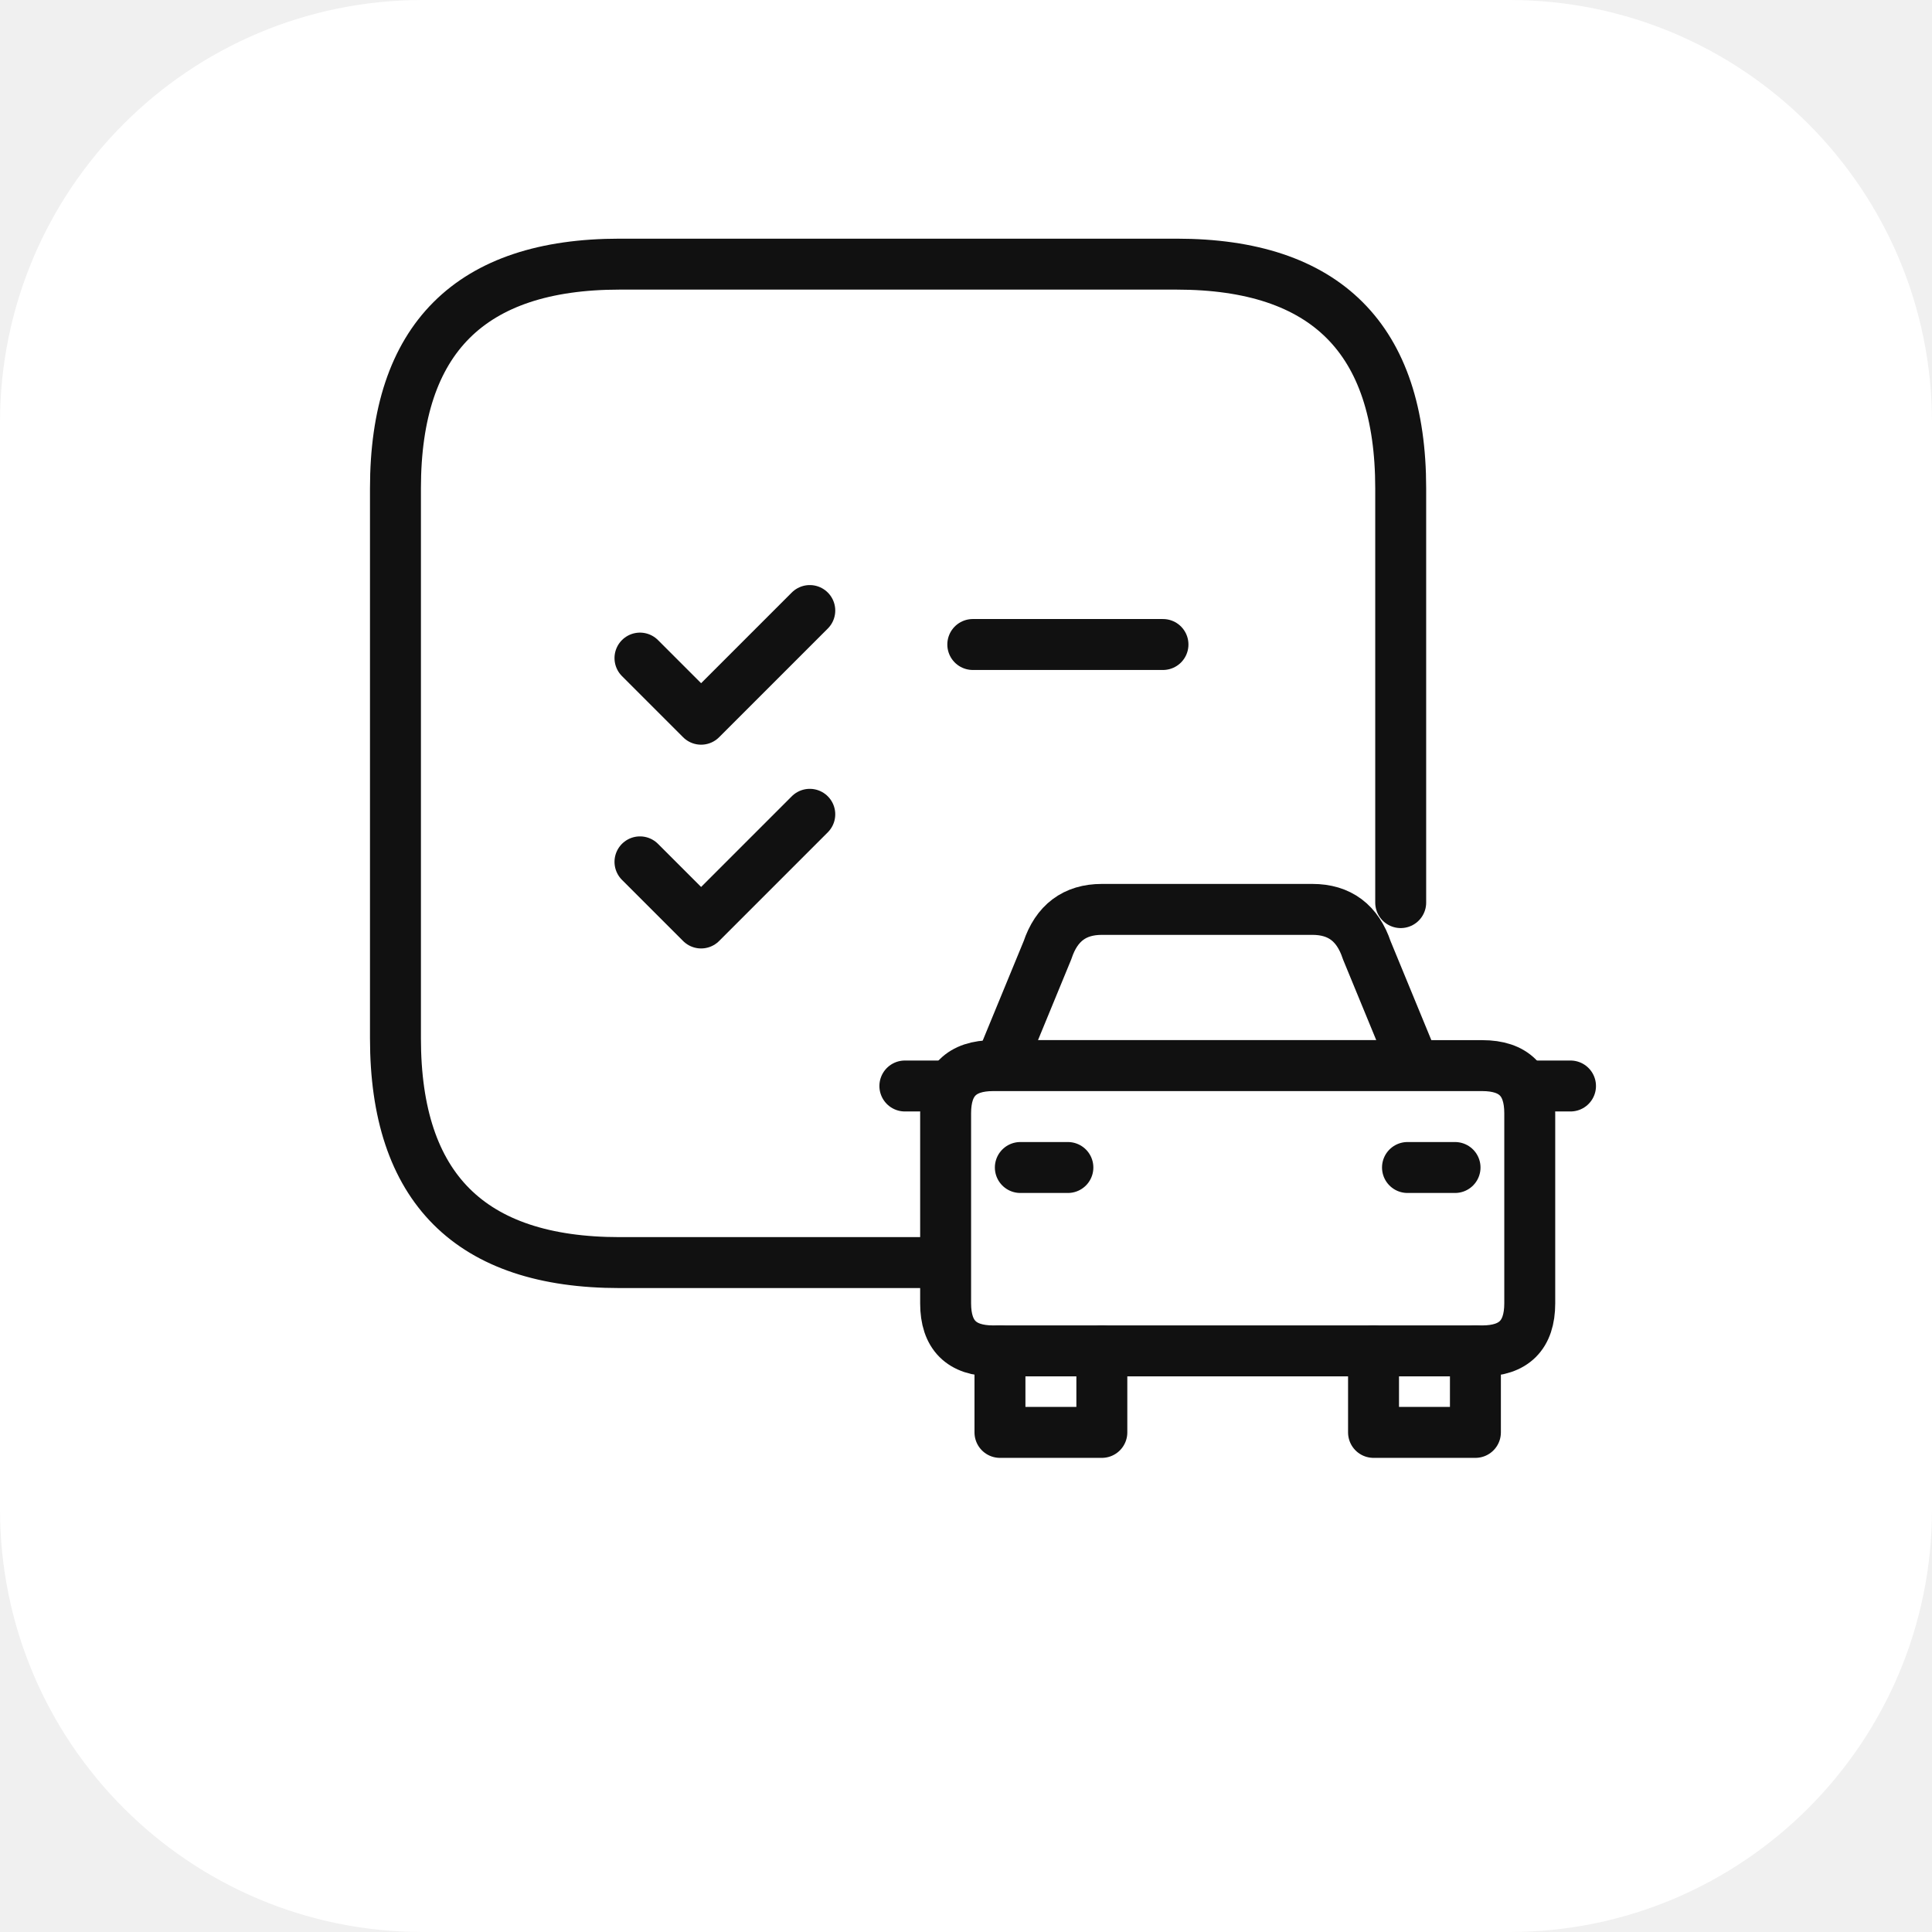
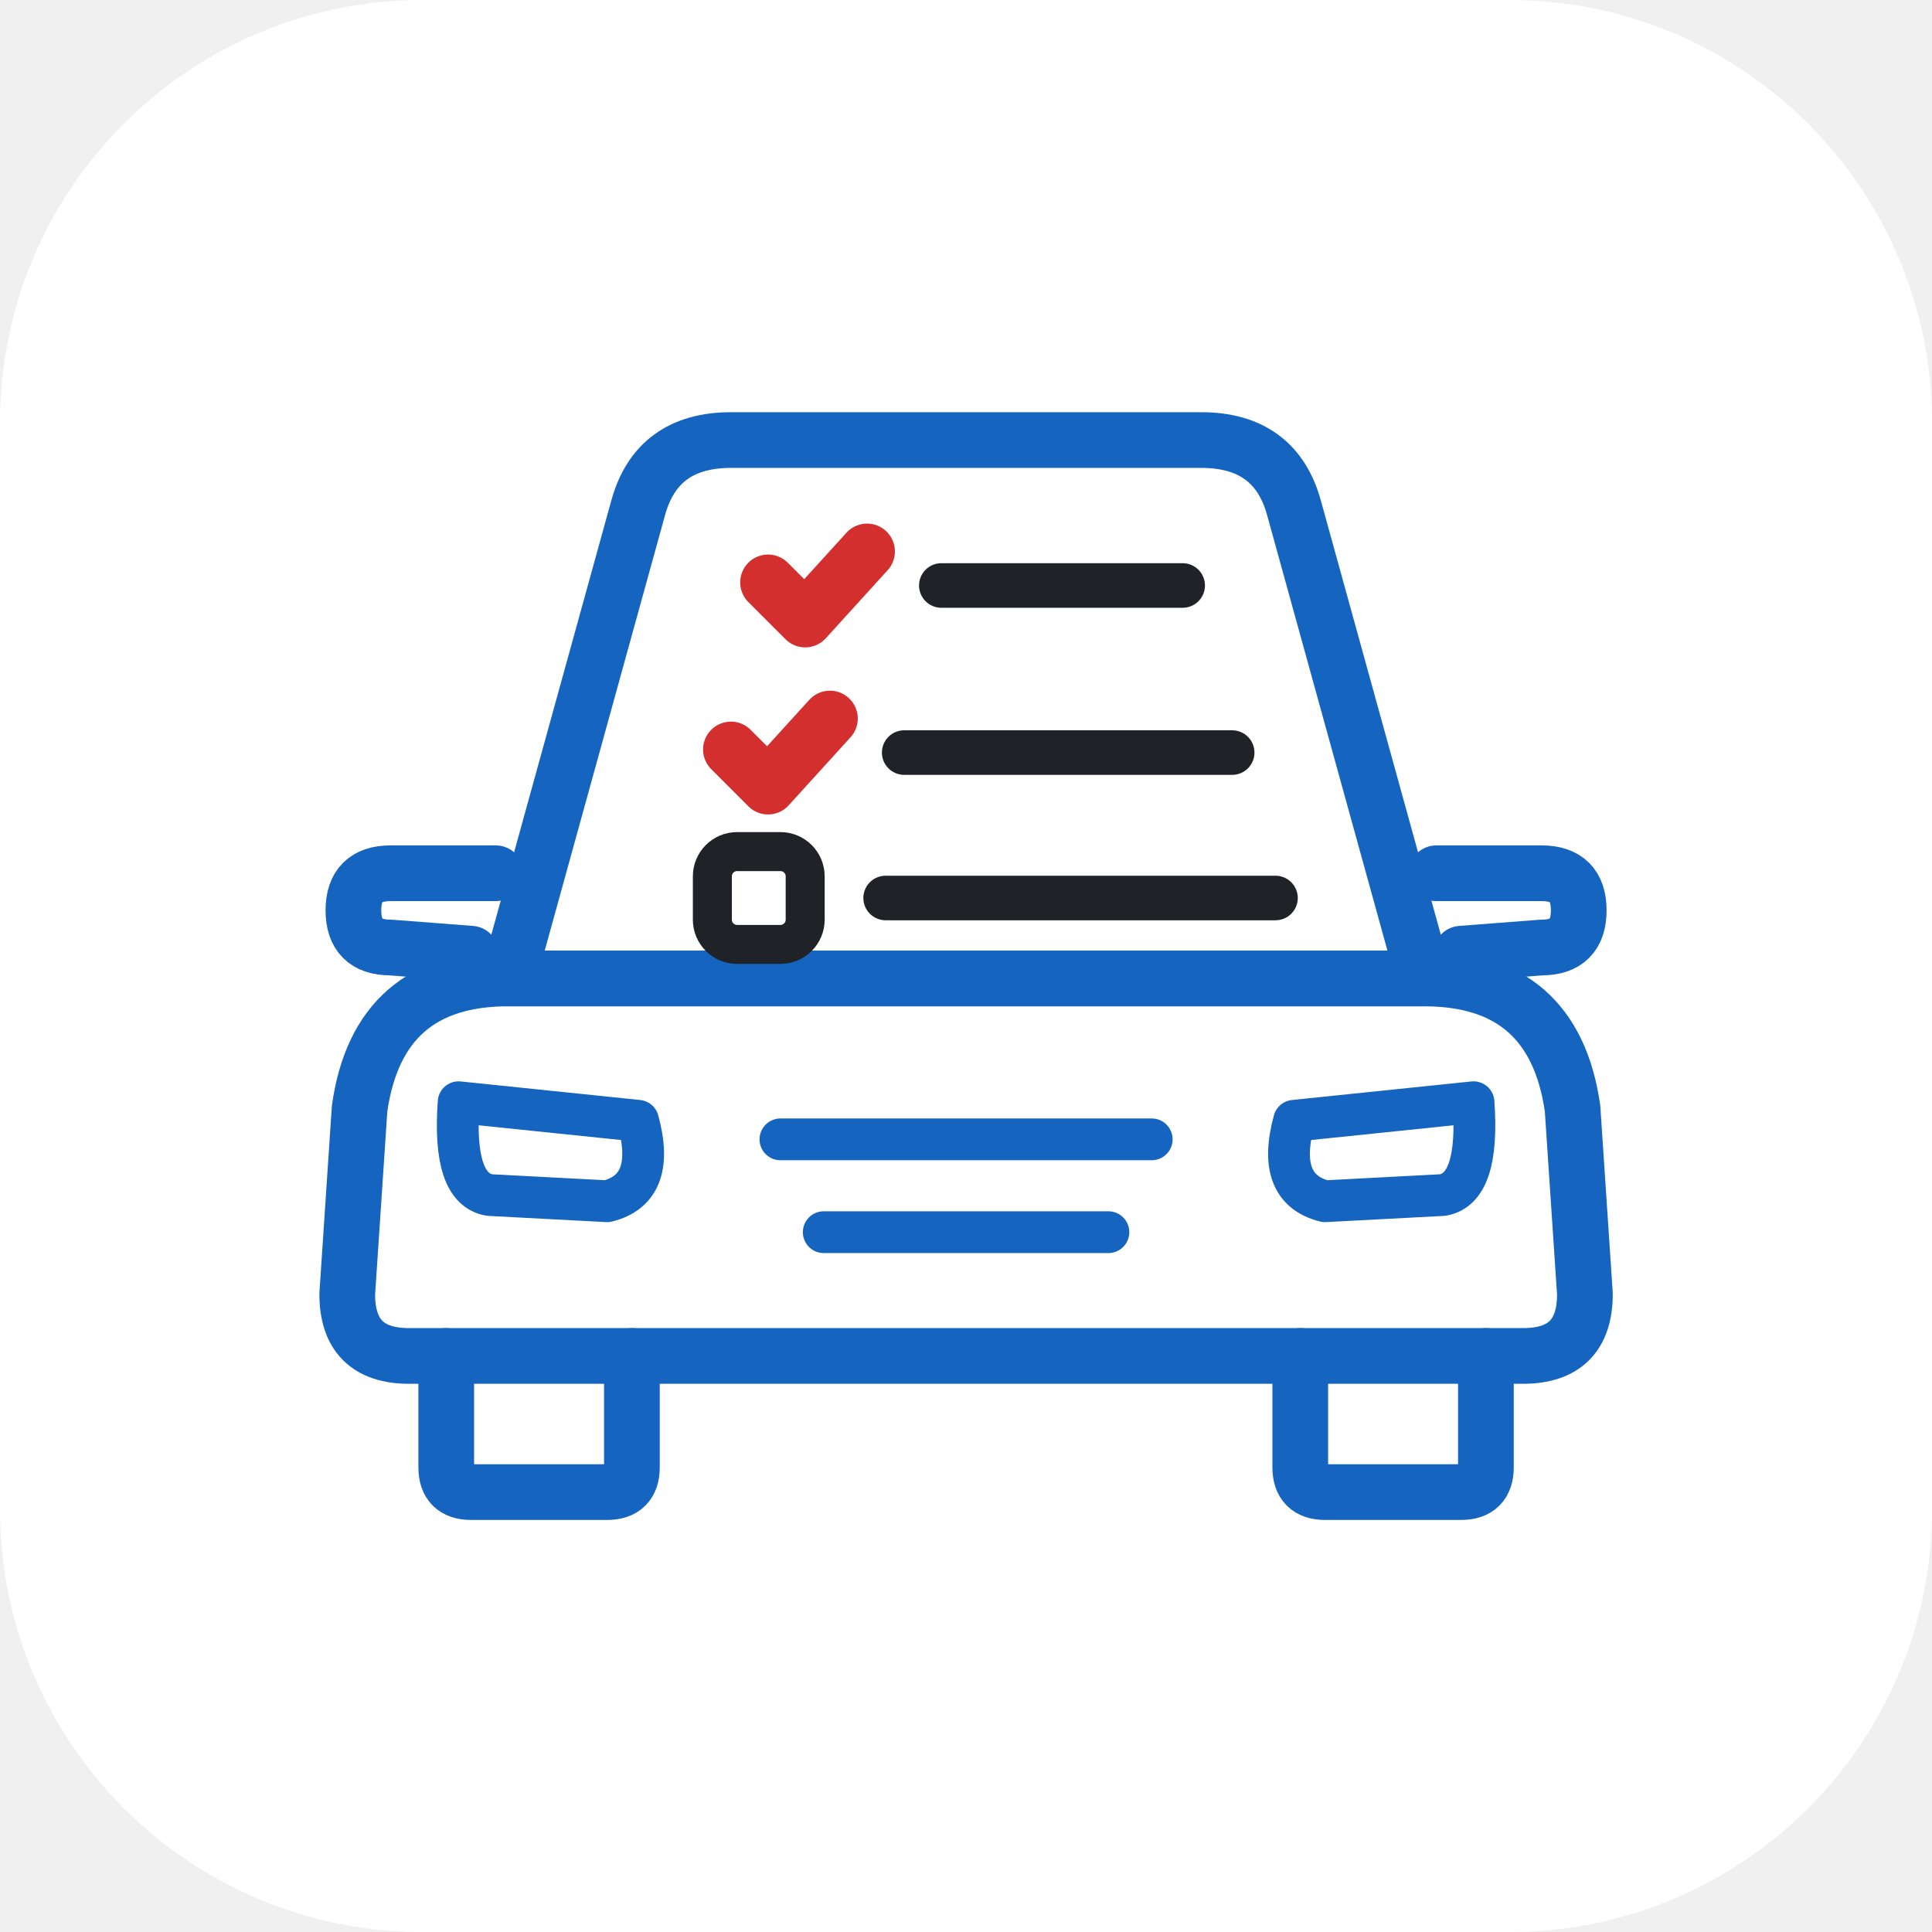
<svg xmlns="http://www.w3.org/2000/svg" viewBox="0 0 512 512">
  <rect width="512" height="512" rx="112" fill="#FFFFFF" />
-   <g transform="translate(22 34) scale(0.9)">
-     <g fill="none" stroke="#111111" stroke-width="15" stroke-linecap="round" stroke-linejoin="round">
-       <path d="M 253 334 L 158 334 Q 92 334 92 268 L 92 106 Q 92 40 158 40 L 322 40 Q 388 40 388 106 L 388 228" />
-       <path d="M 164 156 L 182 174 L 214 142" />
-       <path d="M 262 152 L 318 152" />
-       <path d="M 164 216 L 182 234 L 214 202" />
-       <path d="M 300 230 L 362 230 Q 374 230 378 242 L 392 276 L 270 276 L 284 242 Q 288 230 300 230 Z" fill="#FFFFFF" />
-       <path d="M 268 276 L 412 276 Q 426 276 426 290 L 426 346 Q 426 360 412 360 L 268 360 Q 254 360 254 346 L 254 290 Q 254 276 268 276 Z" fill="#FFFFFF" />
-       <path d="M 254 282 L 242 282 M 426 282 L 438 282" />
-       <path d="M 270 360 L 270 384 L 300 384 L 300 360" />
-       <path d="M 380 360 L 380 384 L 410 384 L 410 360" />
-       <path d="M 276 306 L 290 306 M 390 306 L 404 306" />
+   <g transform="translate(46.1 37.9) scale(0.82)">
+     <g fill="none" stroke="#1565C0" stroke-width="18" stroke-linecap="round" stroke-linejoin="round">
+       <path d="M 150 118 Q 156 96 180 96 L 332 96 Q 356 96 362 118 L 404 270 L 108 270 Z" />
+       <path d="M 104 236 L 70 236 Q 58 236 58 248 Q 58 260 70 260 L 96 262" />
+       <path d="M 408 236 L 442 236 Q 454 236 454 248 Q 454 260 442 260 L 416 262" />
+       <path d="M 108 270 L 404 270 Q 446 270 452 312 L 456 372 Q 456 392 436 392 L 76 392 Q 56 392 56 372 L 60 312 Q 66 270 108 270 Z" />
+       <path d="M 92 310 L 150 316 Q 156 338 140 342 L 102 340 Q 90 338 92 310 Z" stroke-width="13.5" />
+       <path d="M 420 310 L 362 316 Q 356 338 372 342 L 410 340 Q 422 338 420 310 Z" stroke-width="13.5" />
+       <path d="M 196 322 L 316 322 M 210 352 L 302 352" stroke-width="13.5" />
+       <path d="M 88 392 L 88 428 Q 88 436 96 436 L 140 436 Q 148 436 148 428 L 148 392" />
+       <path d="M 364 392 L 364 428 Q 364 436 372 436 L 416 436 Q 424 436 424 428 L 424 392" />
+     </g>
+     <g transform="translate(8 0)" fill="none" stroke="#1F2328" stroke-width="18" stroke-linecap="round" stroke-linejoin="round">
+       <path d="M 184 142 L 196 154 L 216 132" stroke="#D32F2F" />
+       <path d="M 240 143 L 318 143" stroke-width="14.4" />
+       <path d="M 172 196 L 184 208 L 204 186" stroke="#D32F2F" />
+       <path d="M 228 197 L 334 197" stroke-width="14.4" />
+       <rect x="166" y="229" width="30" height="30" rx="8" stroke-width="12.6" />
+       <path d="M 222 244 L 348 244" stroke-width="14.4" />
    </g>
  </g>
</svg>
